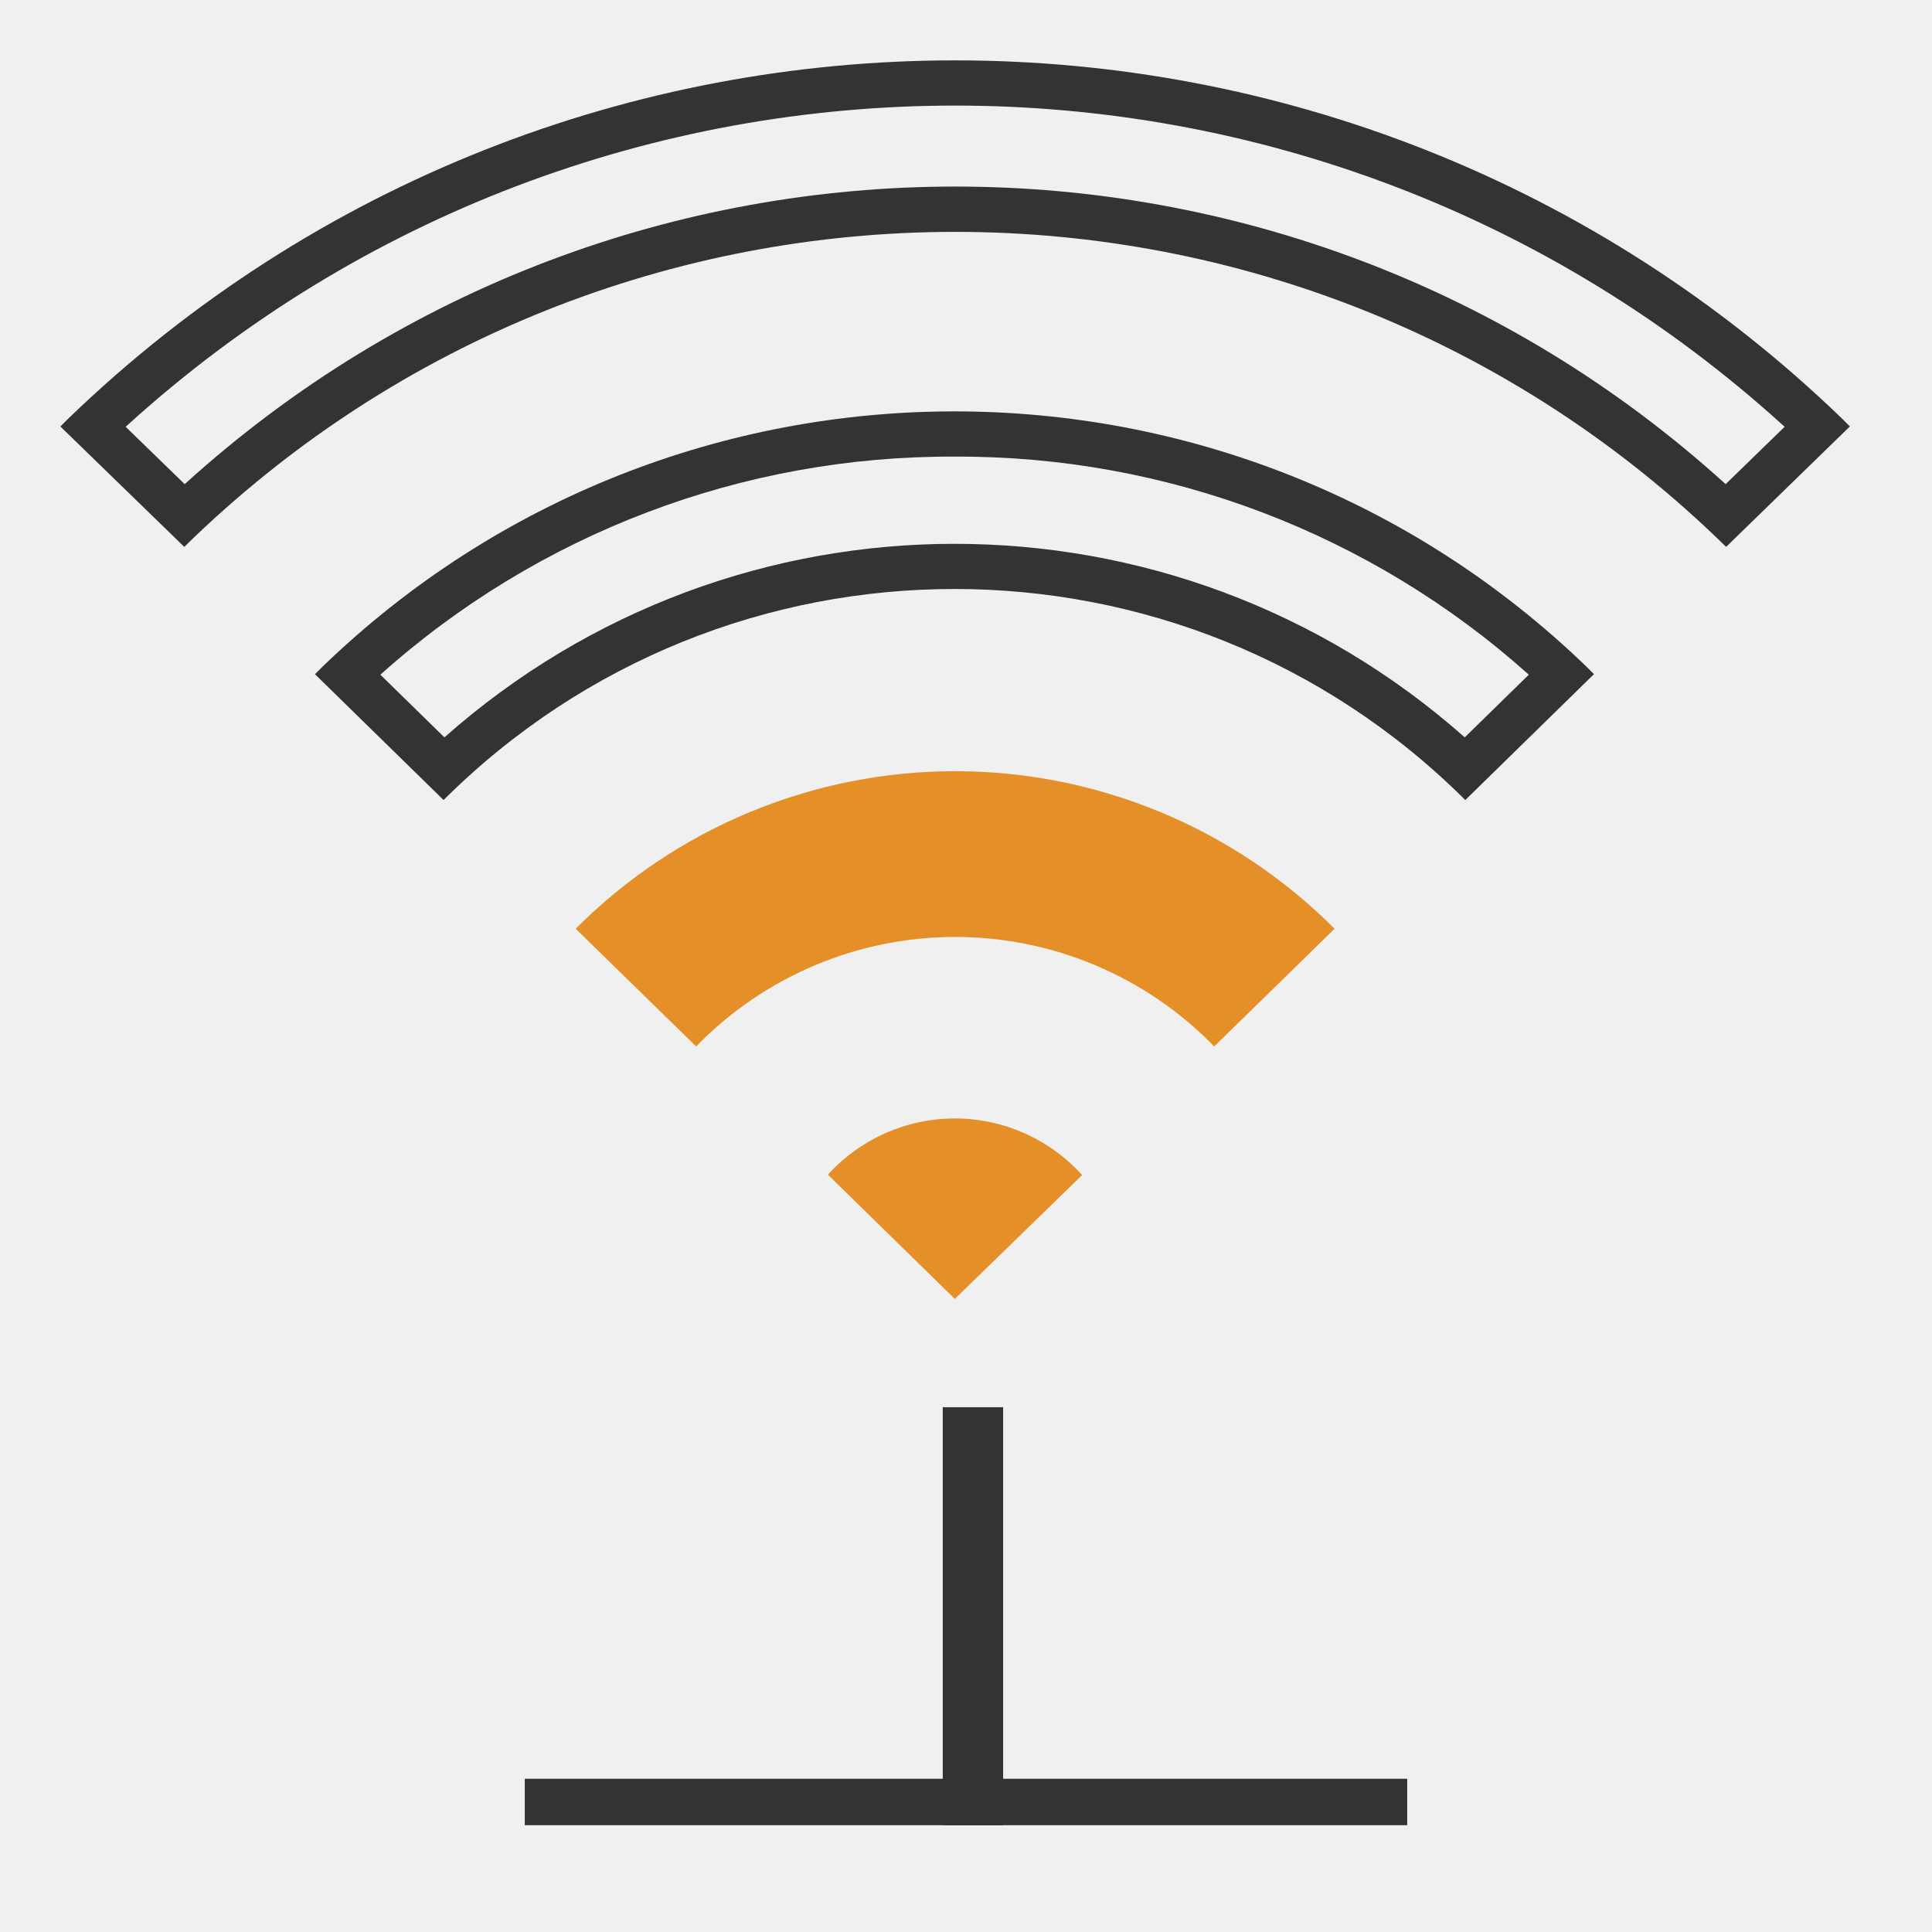
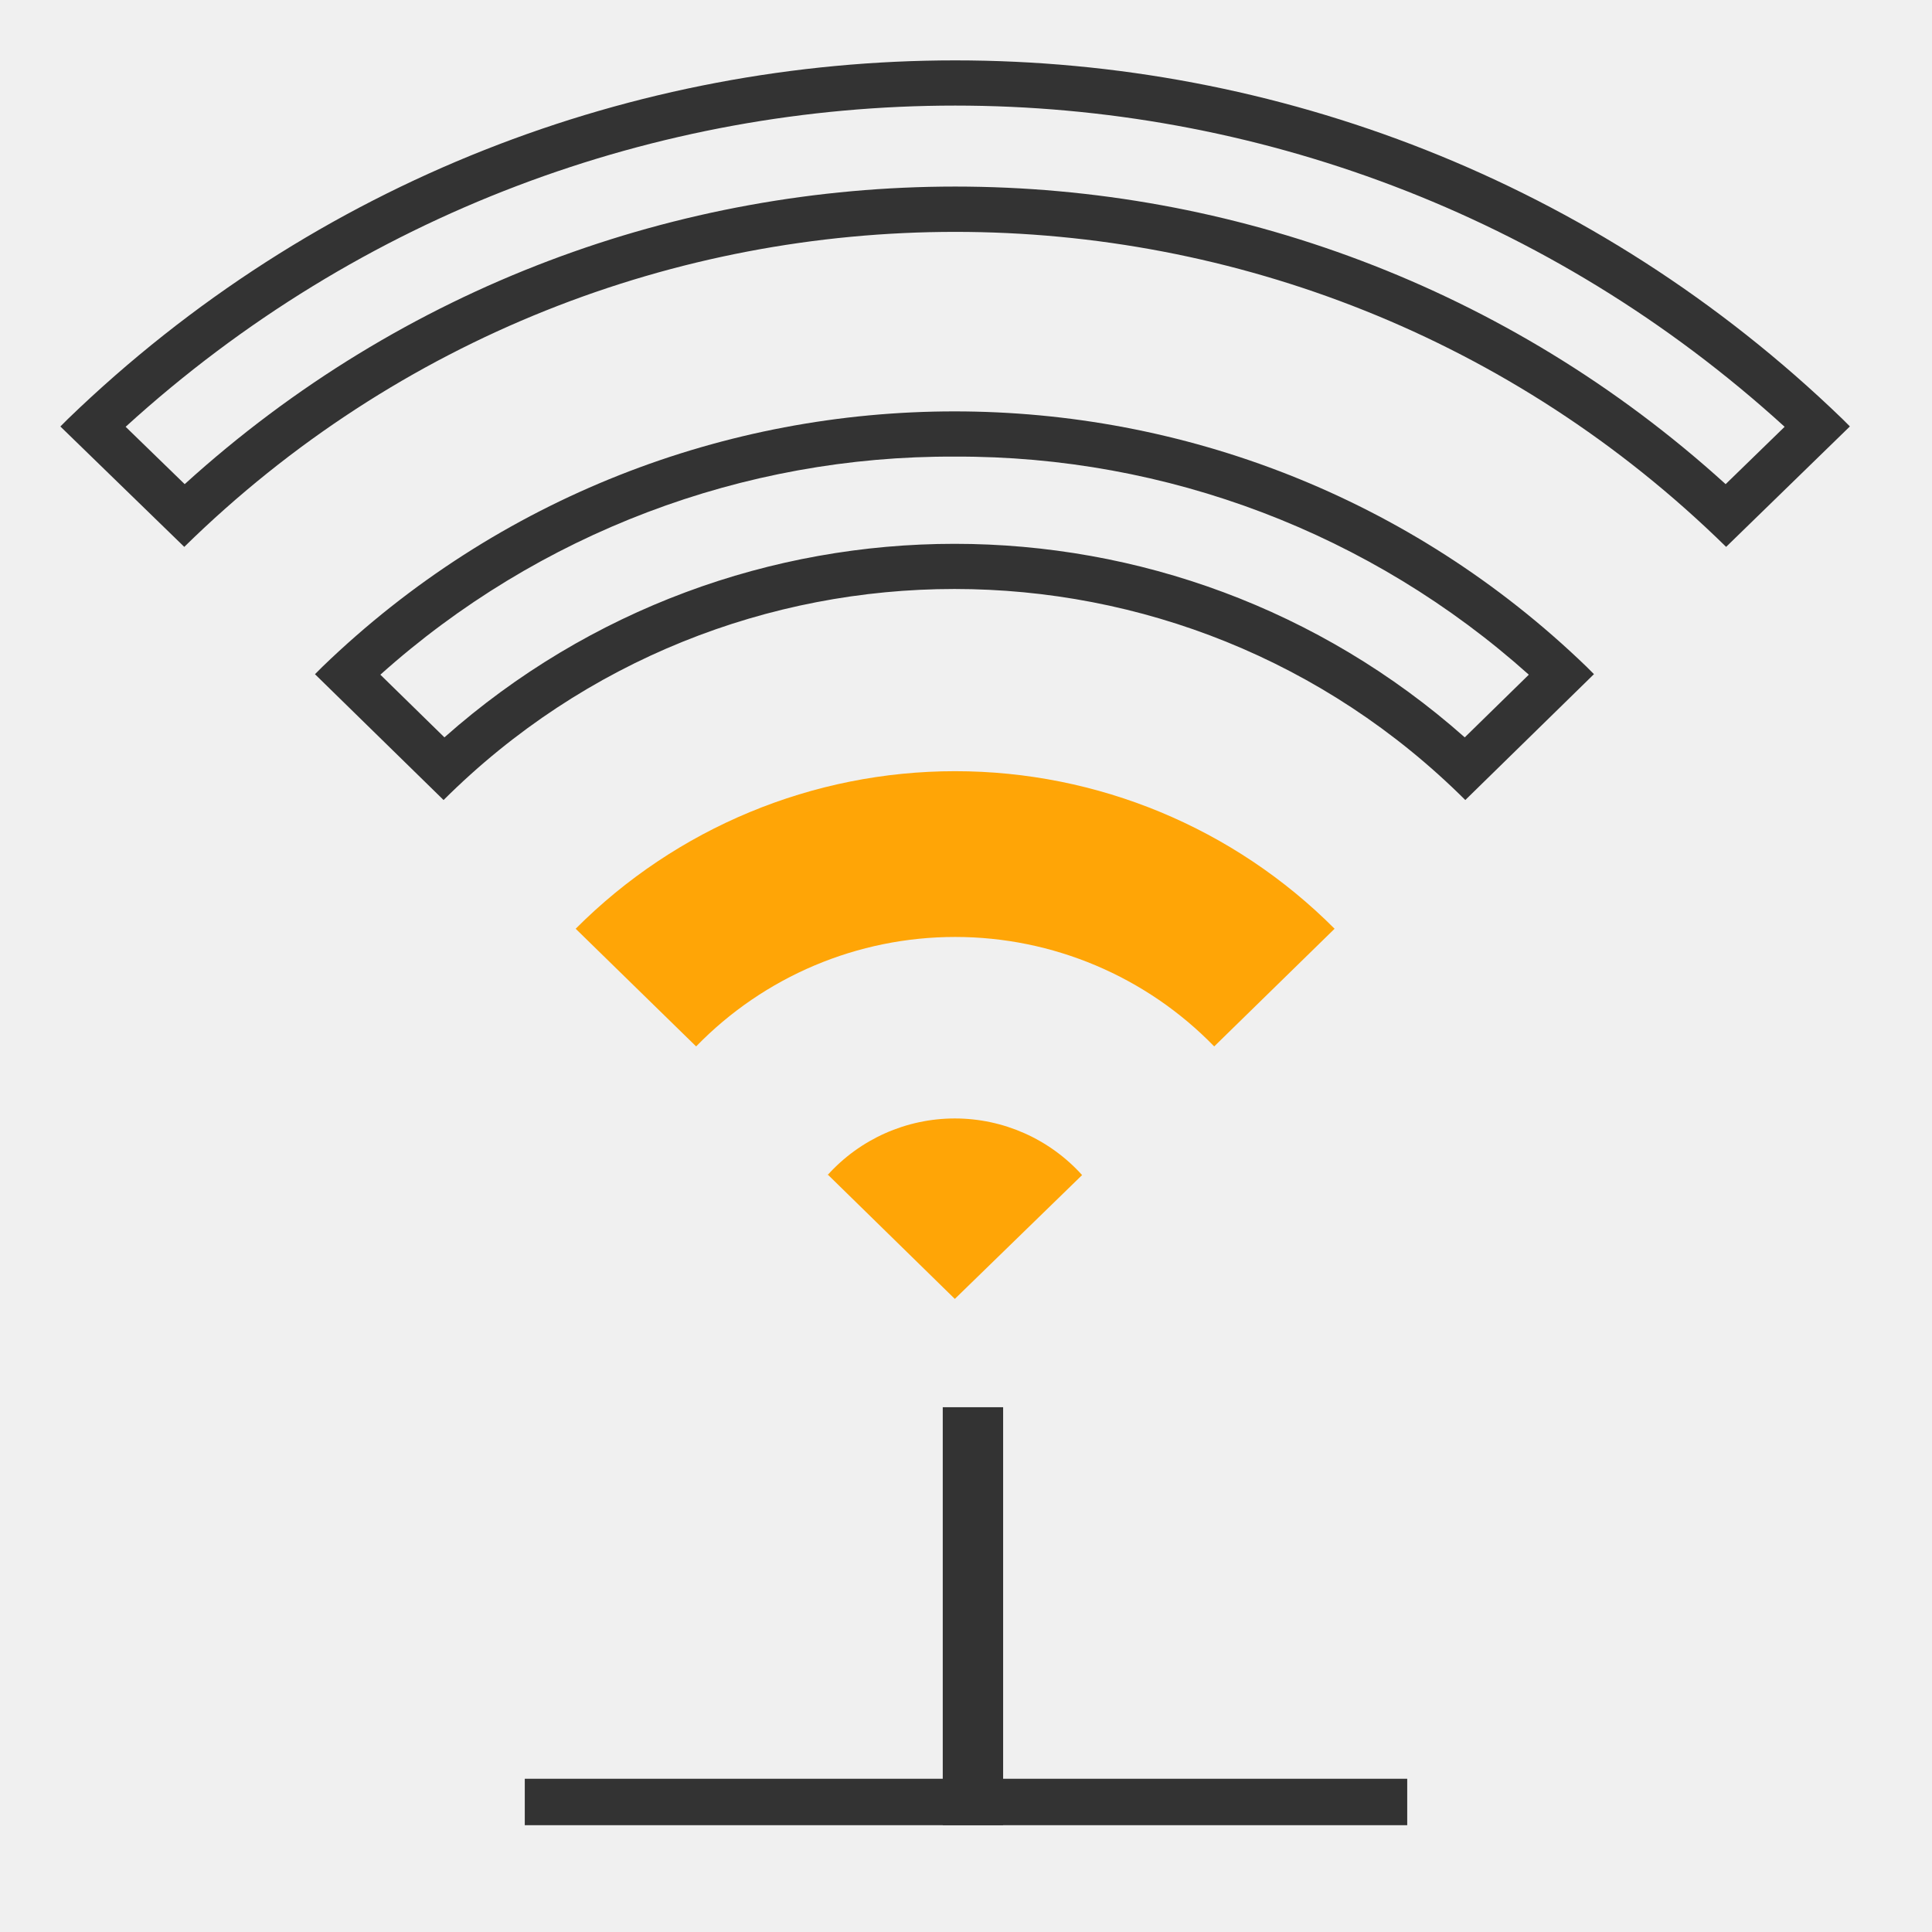
<svg xmlns="http://www.w3.org/2000/svg" width="32" height="32" viewBox="0 0 32 32">
  <rect width="32" height="32" fill="#fff" opacity="0" />
  <g transform="translate(1 1)">
-     <path d="M12.707,18.451l2.108,2.063,2.108-2.051a2.838,2.838,0,0,0-4.216,0Z" fill="#e48f27" />
-     <path d="M10.53,16.332a5.983,5.983,0,0,1,8.581,0l1.994-1.949a8.873,8.873,0,0,0-12.57,0Z" fill="#e48f27" />
+     <path d="M12.707,18.451l2.108,2.063,2.108-2.051a2.838,2.838,0,0,0-4.216,0Z" fill="#ffa506" />
+     <path d="M10.53,16.332a5.983,5.983,0,0,1,8.581,0l1.994-1.949a8.873,8.873,0,0,0-12.57,0Z" fill="#ffa506" />
    <path d="M1.081,6.069l.978.95a18.985,18.985,0,0,1,25.523,0l.977-.95A20.4,20.4,0,0,0,1.081,6.069Zm28.434-.131.125.125L27.59,8.058a18.234,18.234,0,0,0-25.538,0L0,6.064l.125-.125A21.151,21.151,0,0,1,29.516,5.939Z" fill="#333" />
    <path d="M14.818,6.563A14.158,14.158,0,0,0,5.3,10.175l1.061,1.038a12.74,12.74,0,0,1,16.9,0l1.061-1.038A14.156,14.156,0,0,0,14.818,6.563Zm10.458,3.478.125.125-2.131,2.085a11.989,11.989,0,0,0-16.923,0L4.217,10.167l.125-.125a15.071,15.071,0,0,1,20.935,0Z" fill="#333" />
    <rect width="1" height="6.923" transform="translate(14.615 22.308)" fill="#333" />
    <path d="M7.692,28.462H22.308v.769H7.692Z" fill="#333" />
  </g>
</svg>
